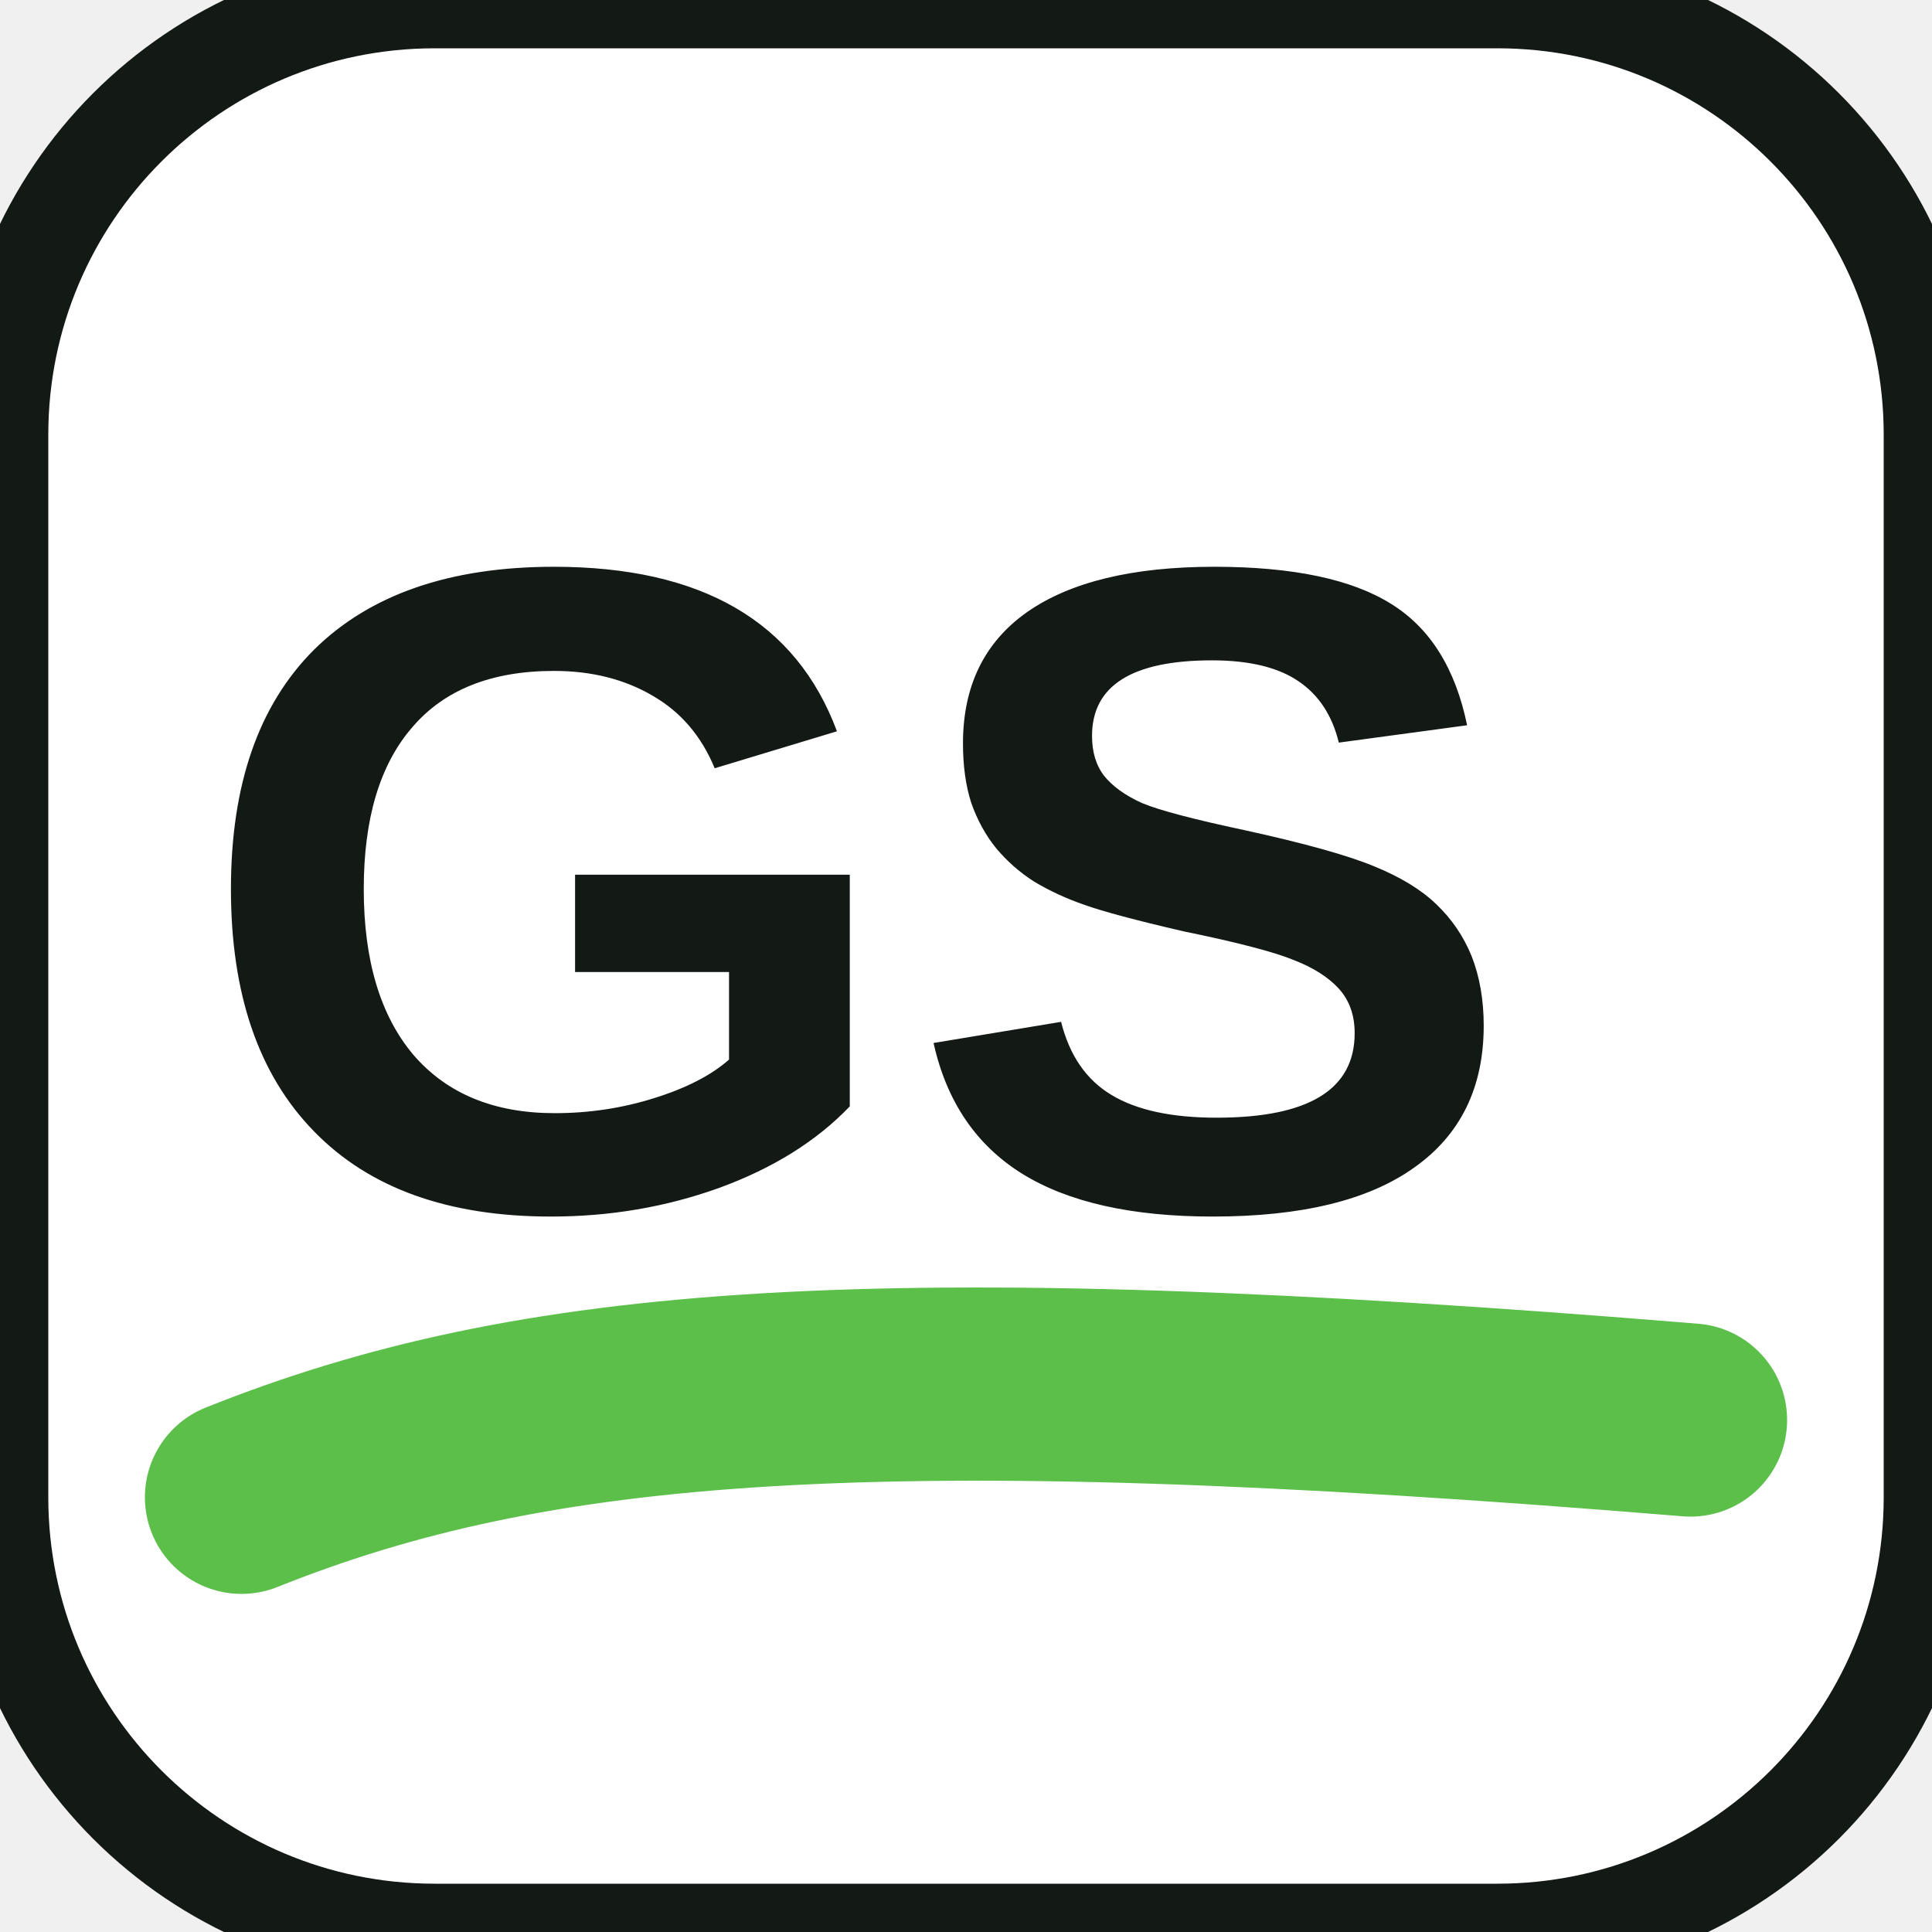
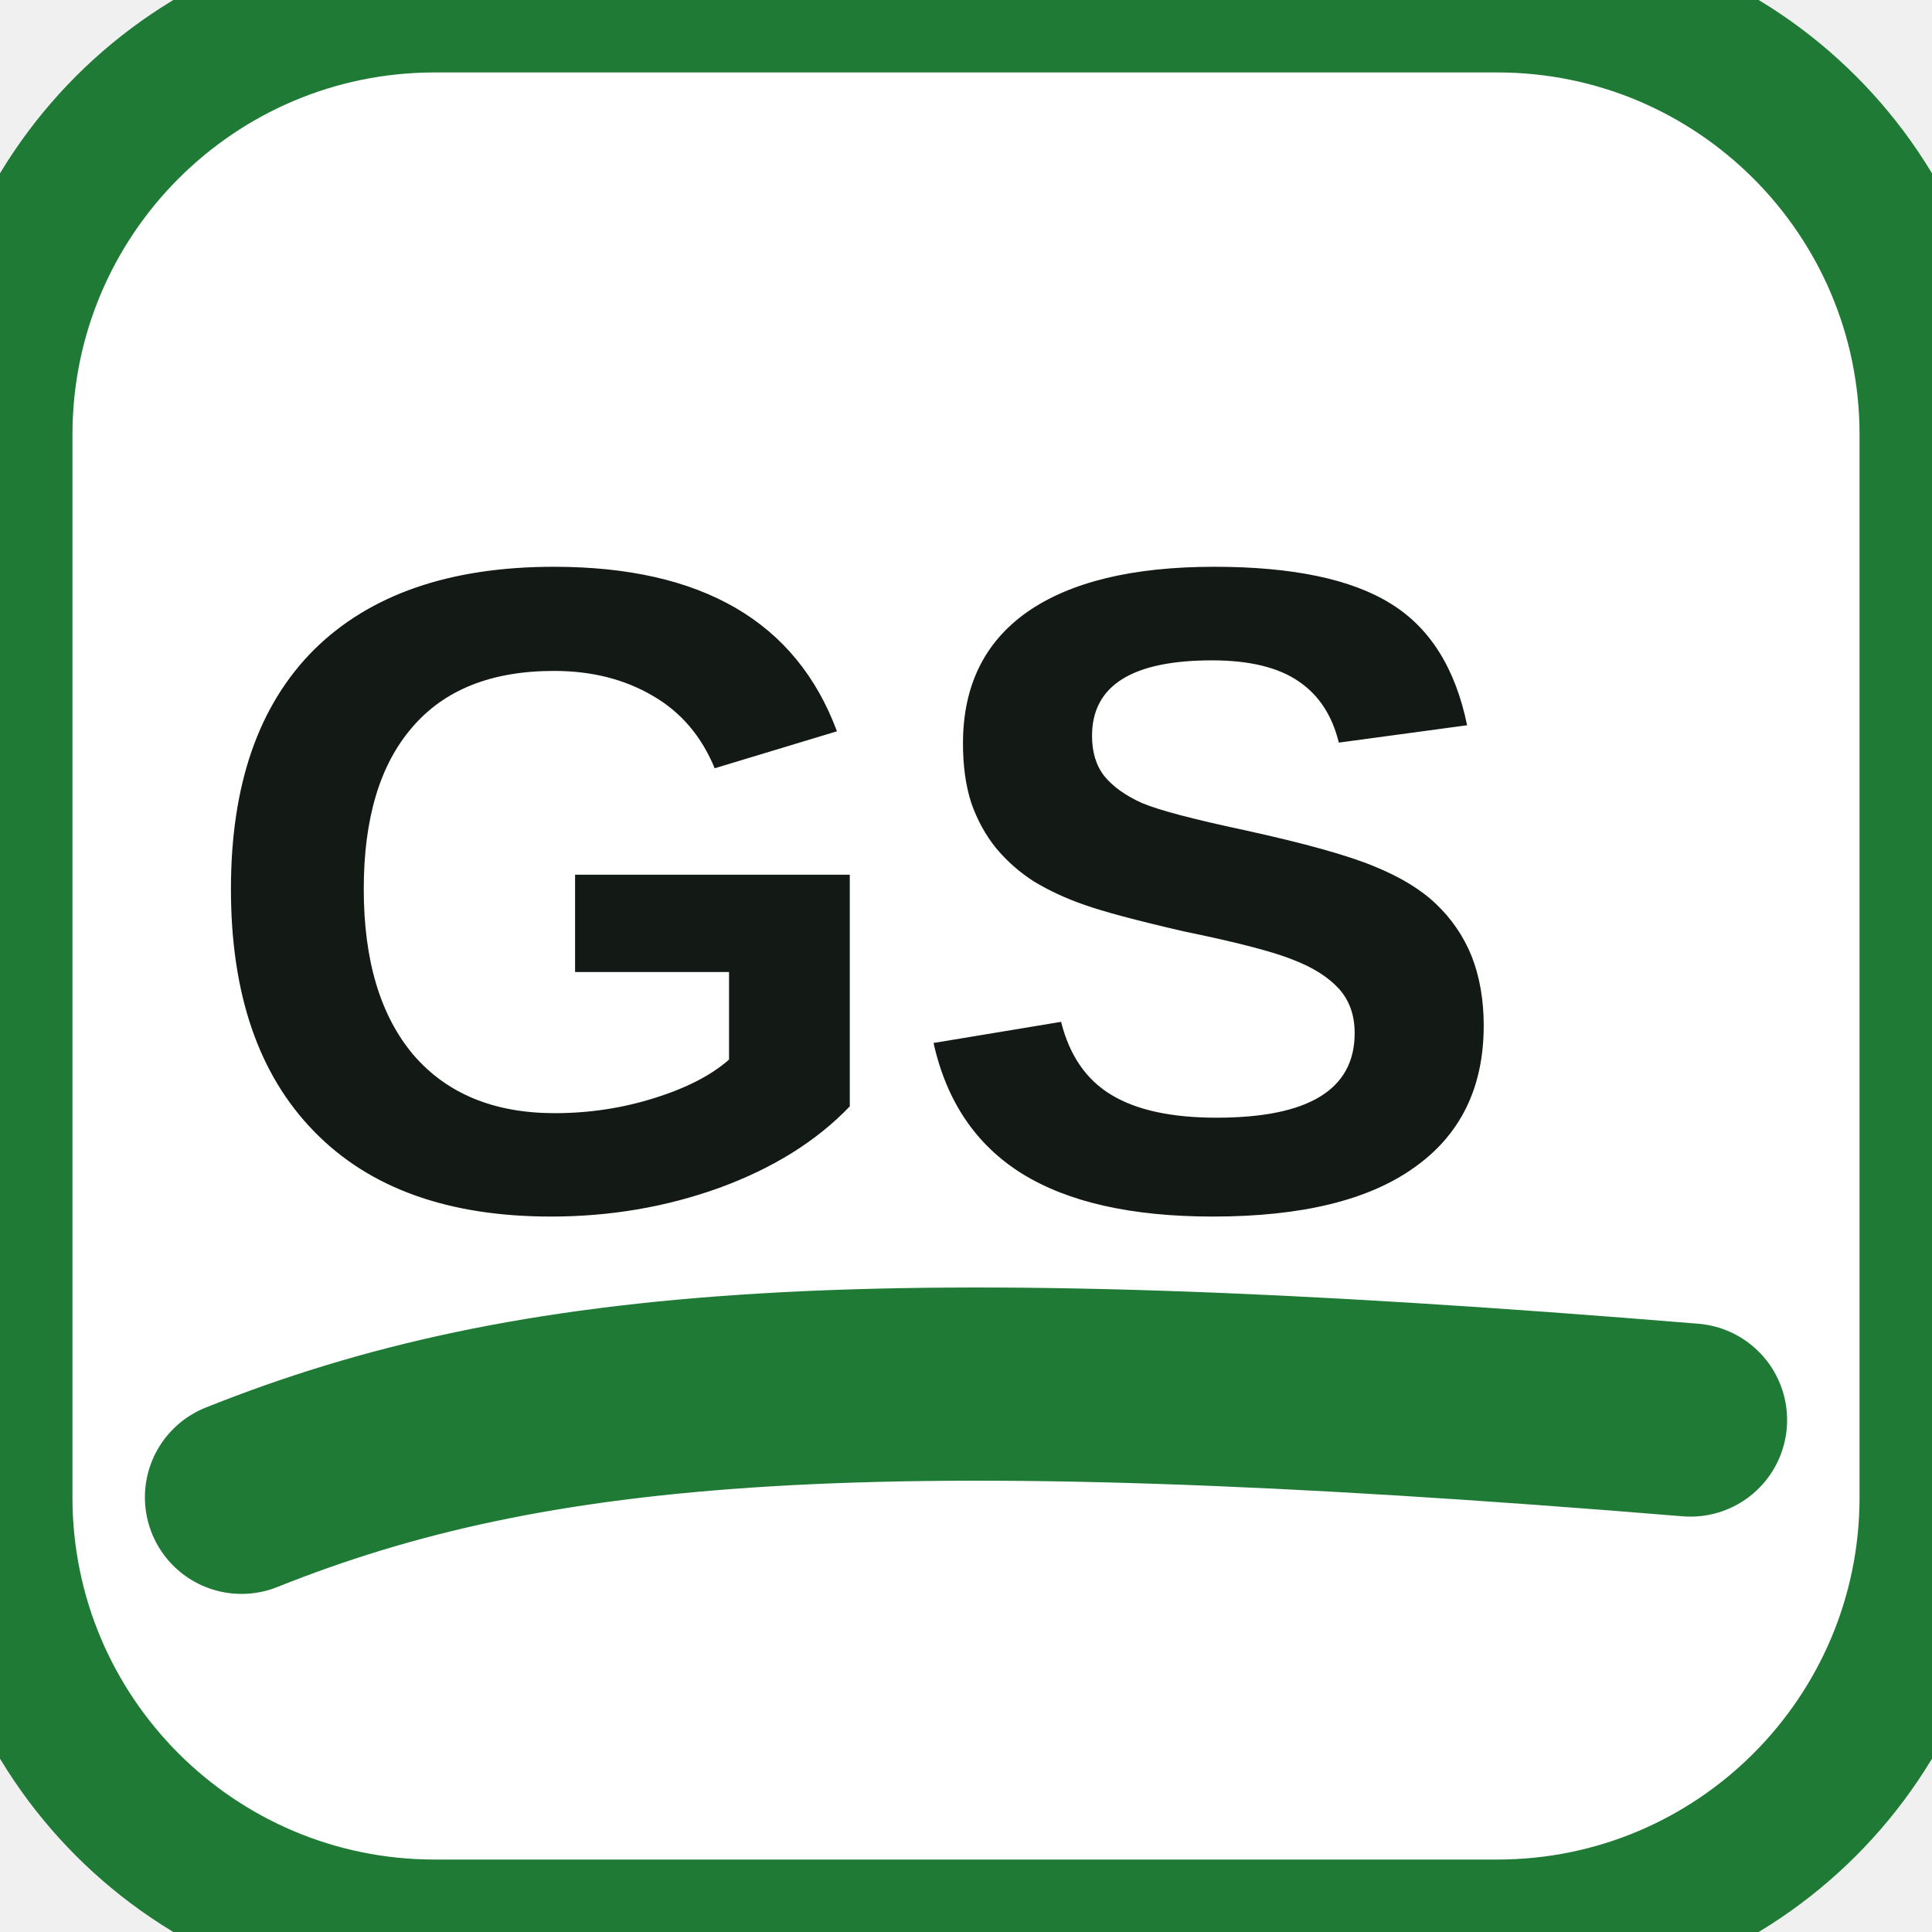
<svg xmlns="http://www.w3.org/2000/svg" viewBox="0 0 40 40">
-   <rect width="40" height="40" rx="9" fill="#fff" stroke="#131a16" stroke-width="2" />
+   <rect width="40" height="40" rx="9" fill="#fff" stroke="#1f7a35" stroke-width="3" />
  <text x="4" y="25" font-family="Arial Narrow,Arial,sans-serif" font-weight="800" font-size="19" fill="#131a16">GS</text>
-   <path d="M5 31c6-2.4 13-3 30-1.6" stroke="#5cbf4a" stroke-width="4" stroke-linecap="round" fill="none" />
+   <path d="M5 31c6-2.4 13-3 30-1.6" stroke="#1f7a35" stroke-width="4" stroke-linecap="round" fill="none" />
</svg>
